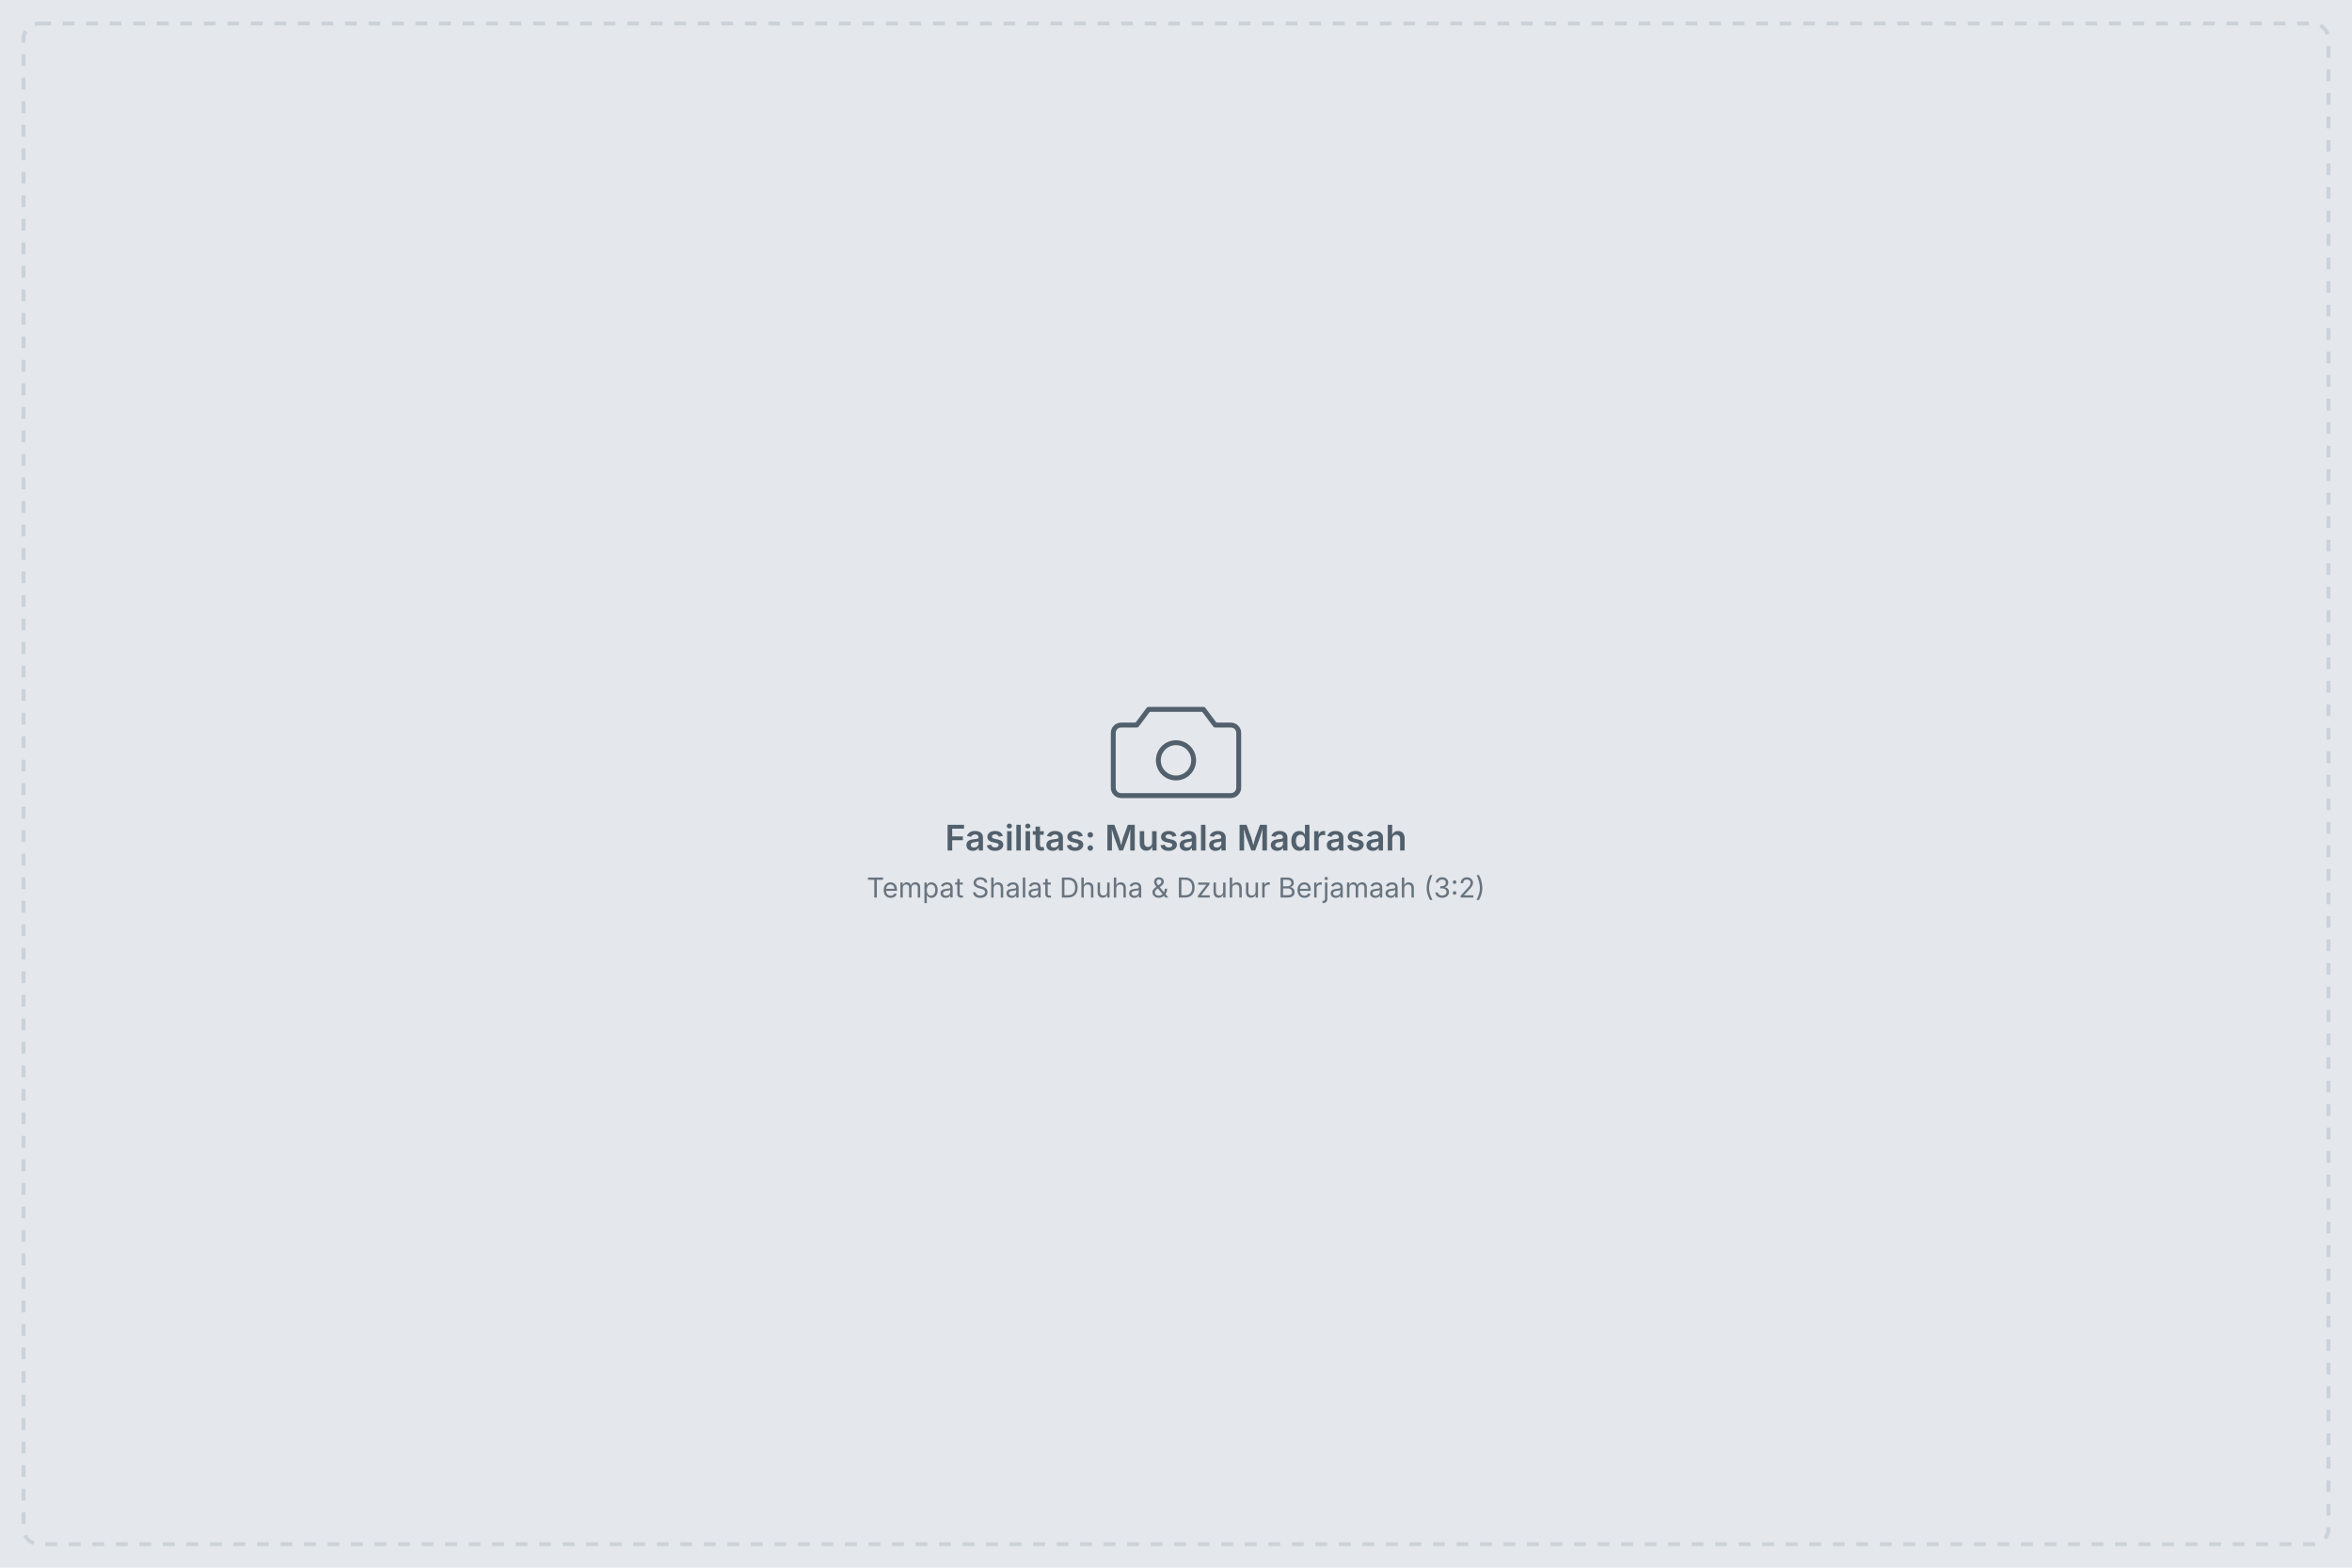
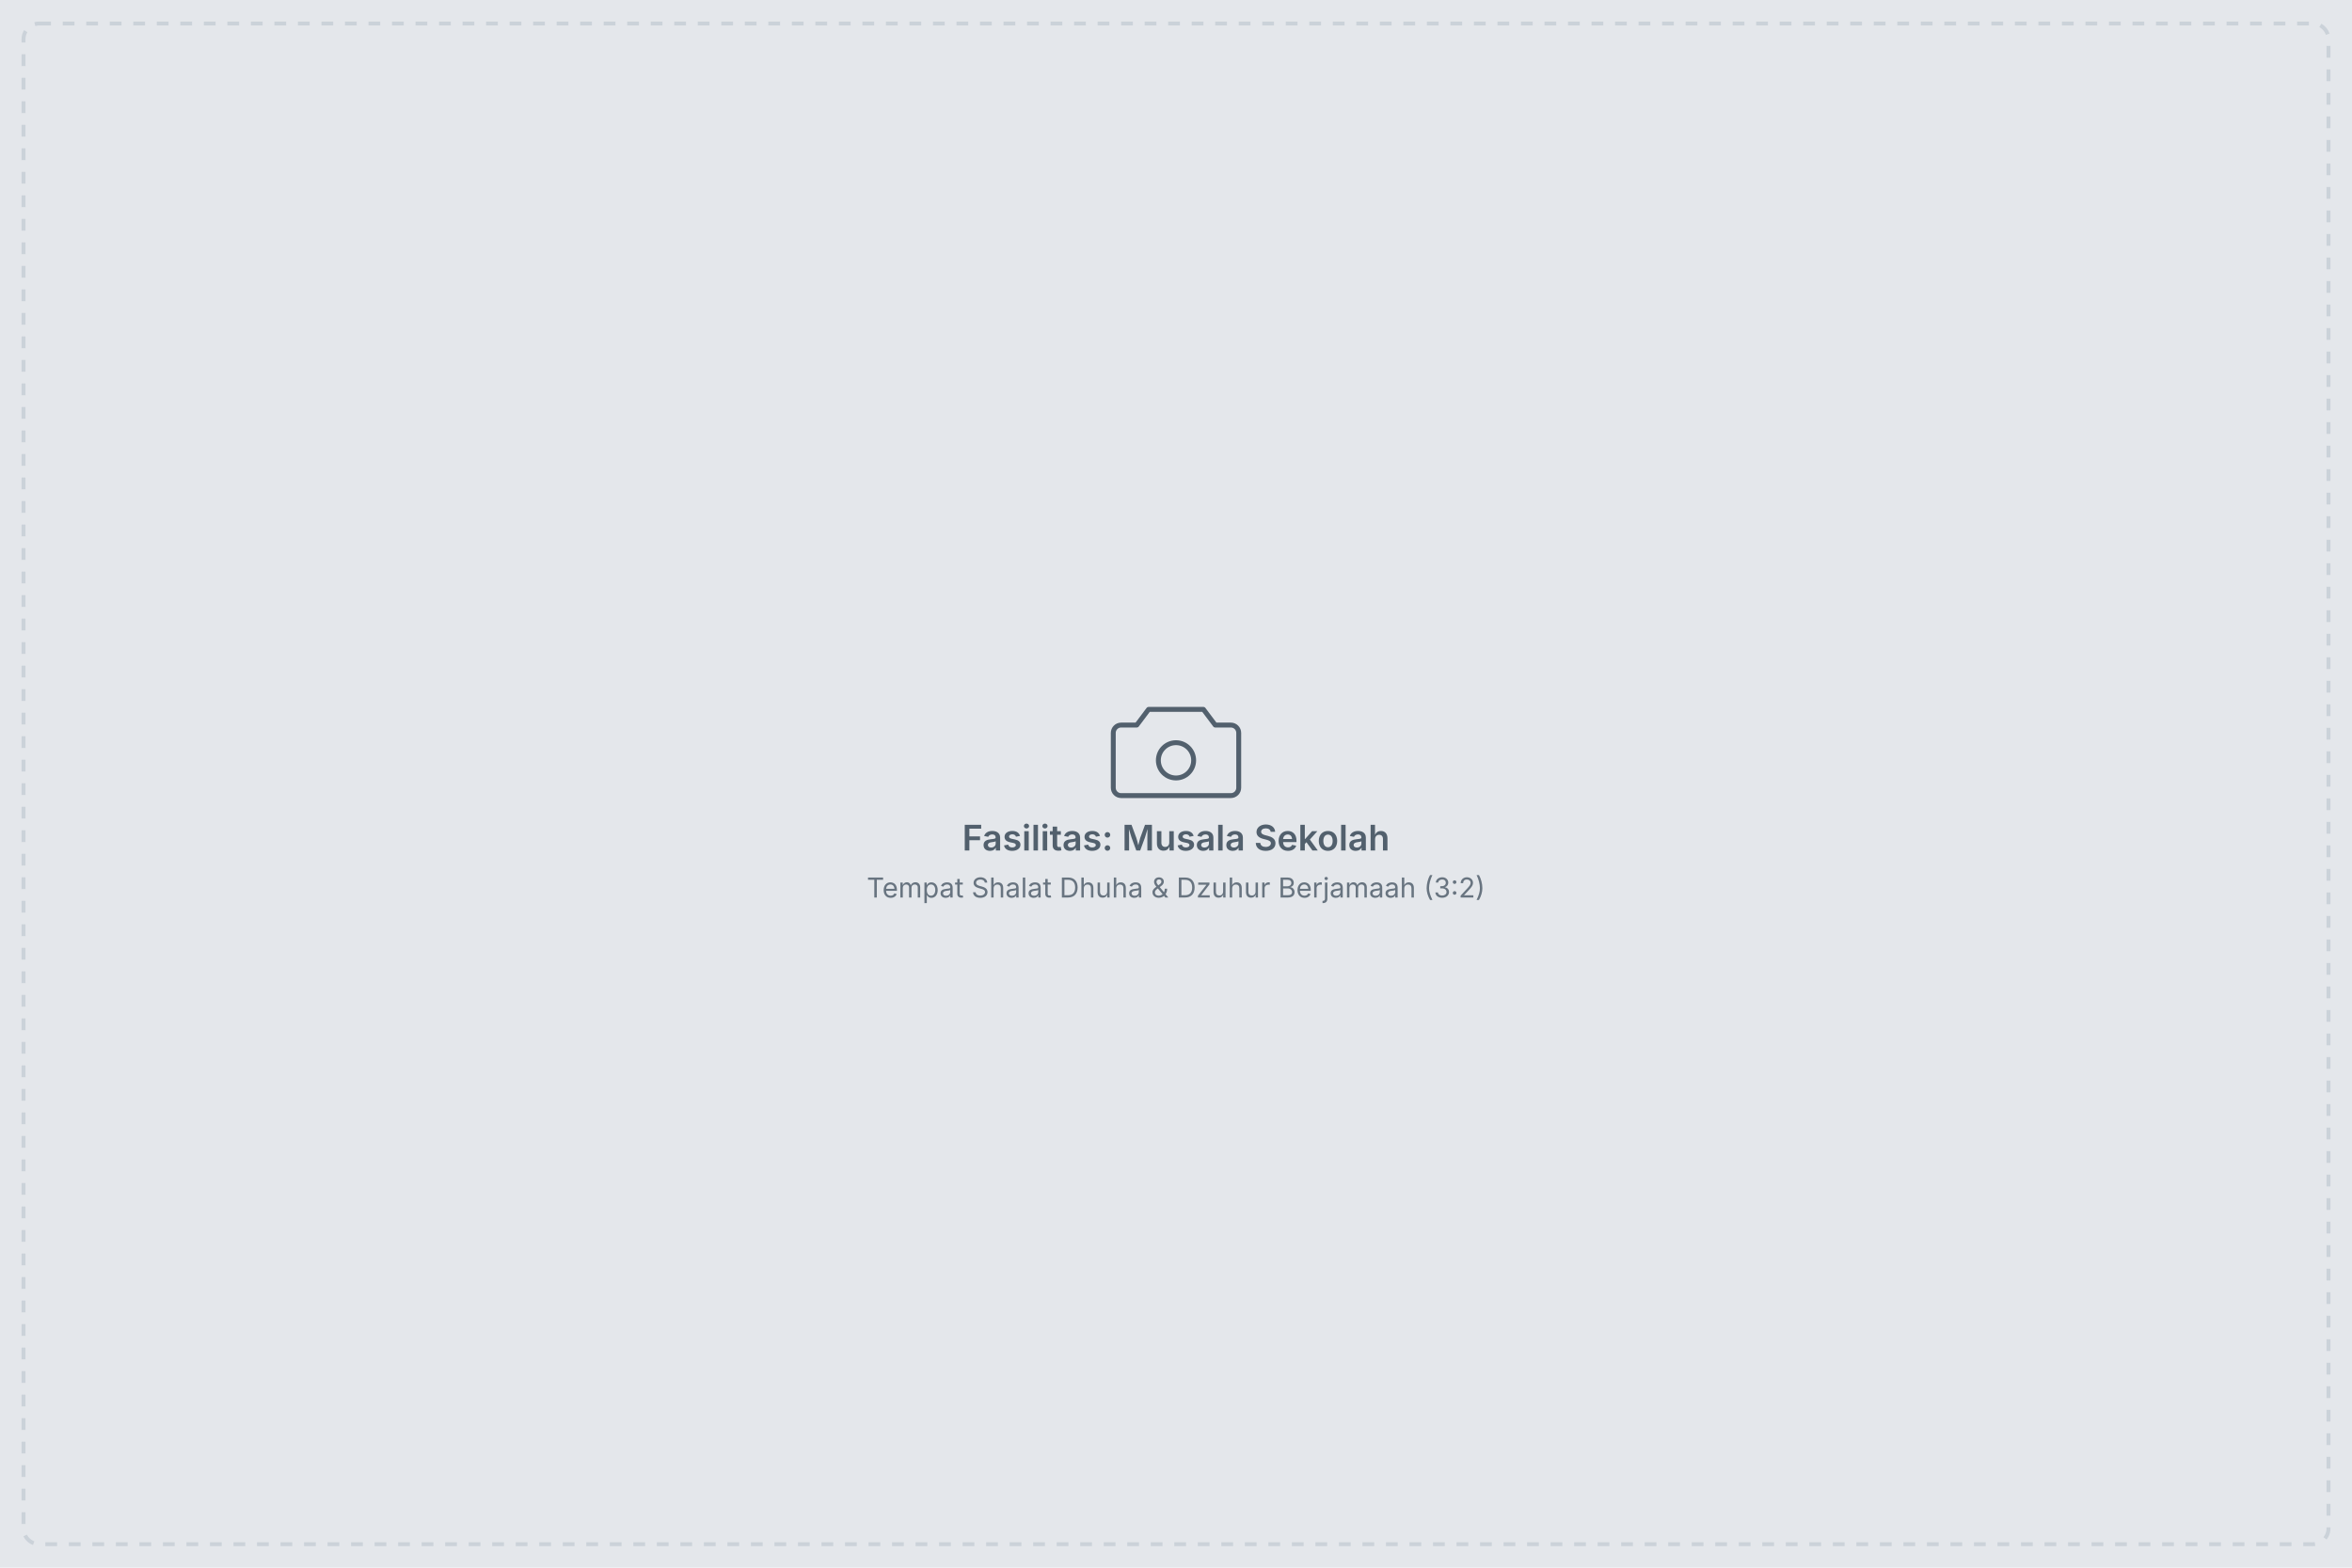
<svg xmlns="http://www.w3.org/2000/svg" viewBox="0 0 1200 800" width="1200" height="800">
  <rect width="100%" height="100%" fill="#E4E7EB" />
  <rect x="12" y="12" width="1176" height="776" fill="none" stroke="#CBD2D9" stroke-width="2" stroke-dasharray="6 6" rx="8" />
  <g transform="translate(600, 380)" text-anchor="middle">
    <path d="M-20 -10 L-14 -18 L14 -18 L20 -10 L28 -10 C30.2 -10 32 -8.2 32 -6 L32 22 C32 24.2 30.2 26 28 26 L-28 26 C-30.2 26 -32 24.2 -32 22 L-32 -6 C-32 -8.2 -30.2 -10 -28 -10 Z" fill="none" stroke="#52606D" stroke-width="2.5" stroke-linejoin="round" />
    <circle cx="0" cy="8" r="9" fill="none" stroke="#52606D" stroke-width="2.5" />
-     <text y="54" font-family="Inter, sans-serif" font-size="18" font-weight="600" fill="#52606D">Fasilitas: Musala Madrasah</text>
+     <text y="54" font-family="Inter, sans-serif" font-size="18" font-weight="600" fill="#52606D">Fasilitas: Musala Sekolah</text>
    <text y="78" font-family="Inter, sans-serif" font-size="14" fill="#52606D" opacity="0.85">Tempat Shalat Dhuha &amp; Dzuhur Berjamaah (3:2)</text>
  </g>
</svg>
